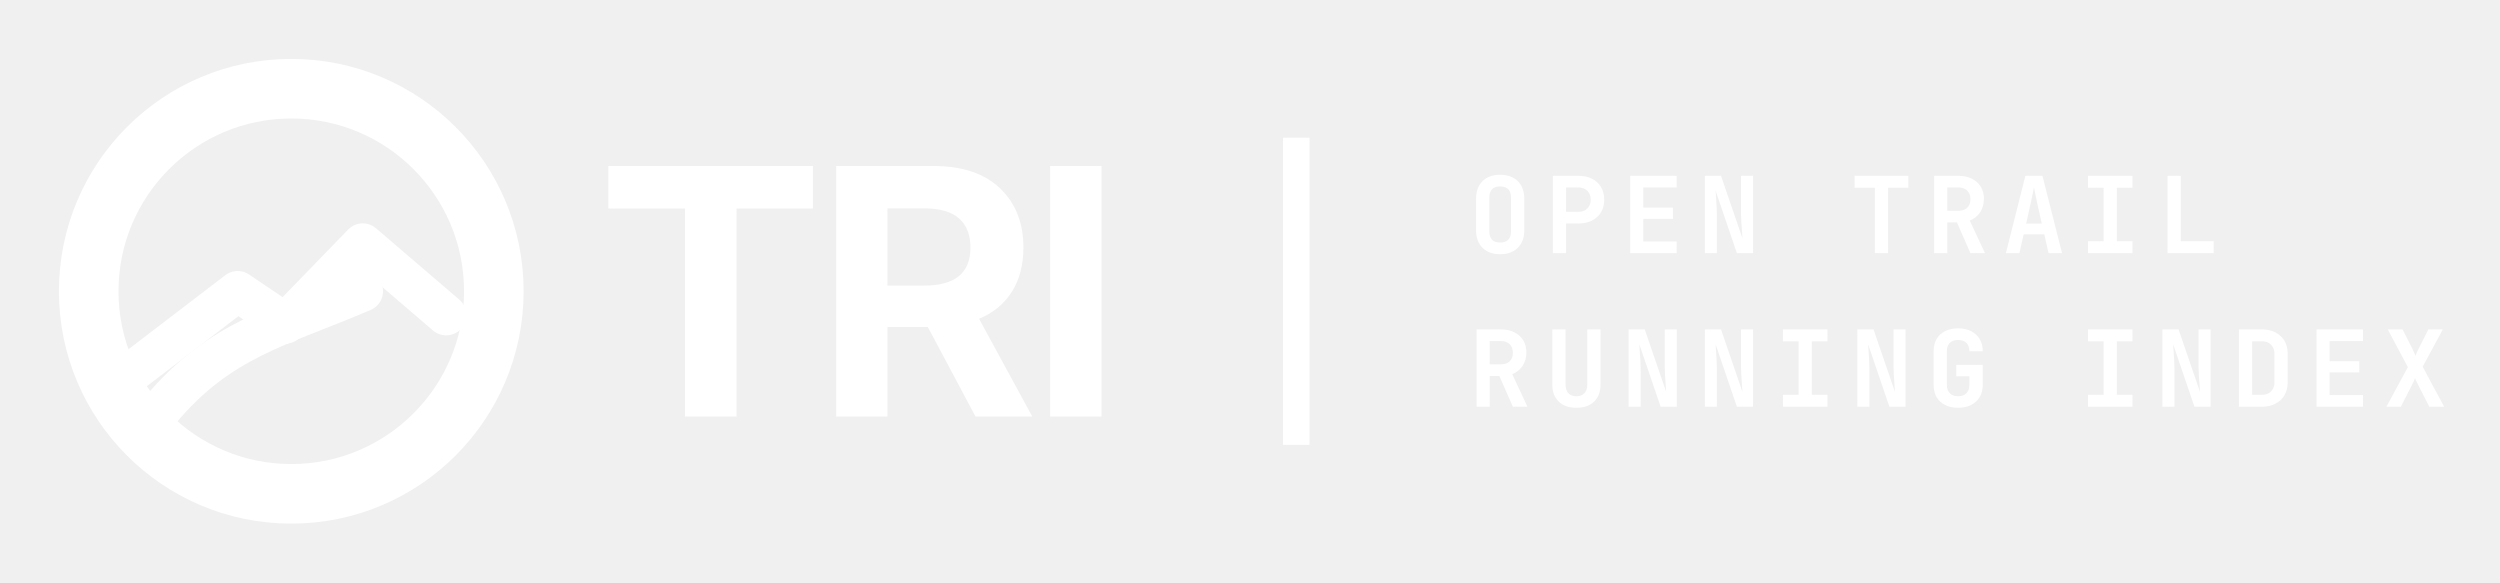
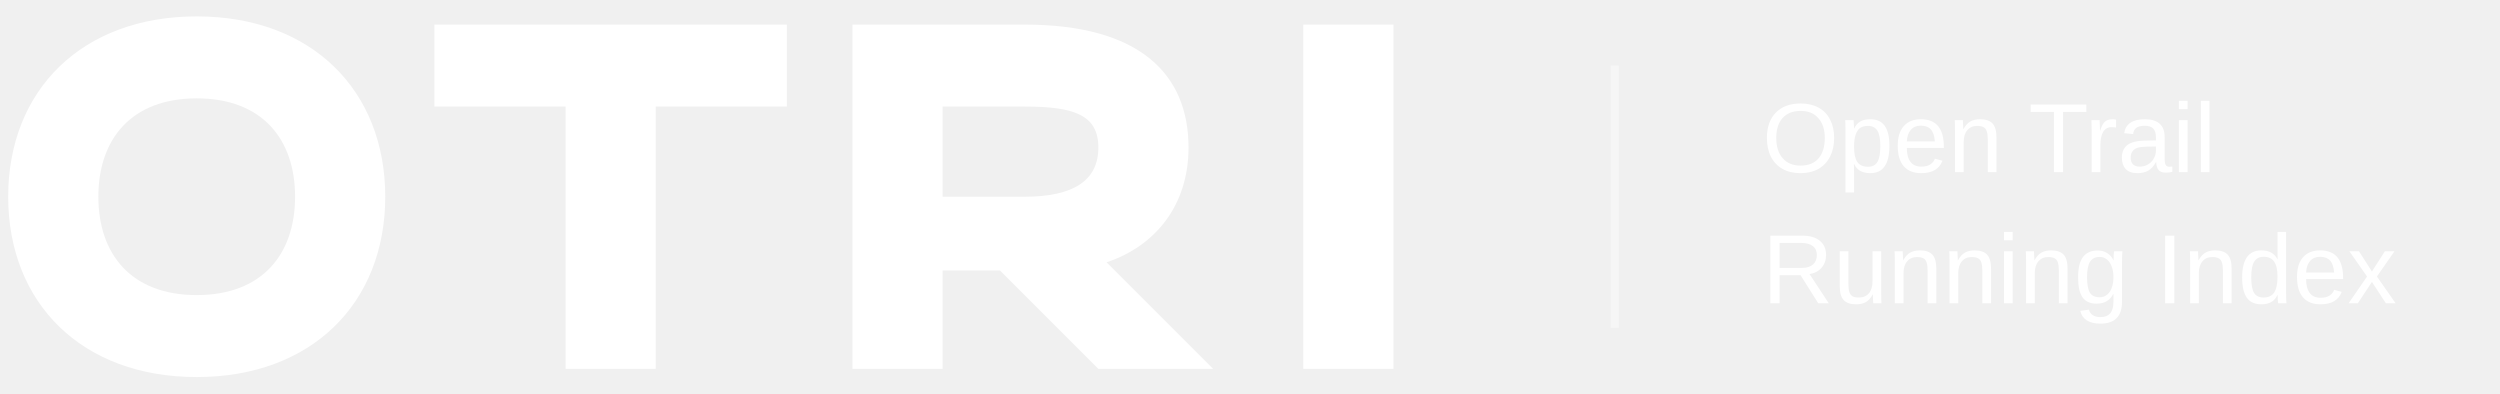
- <svg xmlns="http://www.w3.org/2000/svg" viewBox="-4 -4 188.829 44" width="1510.64" height="352" role="img" aria-label="OTRI, Open Trail Running Index">
-   <defs>
-     <linearGradient id="owhitem" x1="5" y1="4" x2="35" y2="37" gradientUnits="userSpaceOnUse">
-       <stop stop-color="#60a5fa" />
-       <stop offset=".48" stop-color="#2563eb" />
-       <stop offset="1" stop-color="#1d4ed8" />
-     </linearGradient>
-     <linearGradient id="owhiten" x1="0" y1="6.4" x2="0" y2="29.6" gradientUnits="userSpaceOnUse">
-       <stop stop-color="#2563eb" />
-       <stop offset="1" stop-color="#06b6d4" />
-     </linearGradient>
-   </defs>
-   <g transform="translate(0 0) scale(0.9)">
-     <circle cx="20" cy="20" r="17" fill="none" stroke="#ffffff" stroke-width="5" />
-     <path d="M7 26.5 15.5 20l4 2.7L26 16l7 6" fill="none" stroke="#ffffff" stroke-width="3.4" stroke-linecap="round" stroke-linejoin="round" />
-     <path d="M9 30c5-6 10-7 17-10" fill="none" stroke="#ffffff" stroke-width="3.4" stroke-linecap="round" />
-   </g>
-   <path d="M41.95 11.75V8.54H57.4V11.75H51.63V27.46H47.74V11.75ZM59.16 27.46V8.54H66.53Q69.76 8.54 71.53 10.22Q73.3 11.91 73.3 14.7Q73.3 16.64 72.44 18.02Q71.57 19.4 69.95 20.08L73.97 27.46H69.68L66.08 20.7H63.03V27.46ZM63.03 17.57H65.82Q69.3 17.57 69.3 14.7Q69.3 13.26 68.44 12.5Q67.59 11.74 65.81 11.74H63.03ZM79.2 8.54V27.46H75.32V8.54Z" fill="#ffffff" />
-   <rect x="92.909" y="6.4" width="2" height="23.2" fill="#ffffff" />
-   <path d="M109.31 15.2Q108.47 15.2 107.98 14.72Q107.49 14.24 107.49 13.39V11.01Q107.49 10.16 107.98 9.68Q108.47 9.2 109.31 9.2Q110.15 9.2 110.64 9.68Q111.13 10.16 111.13 11V13.39Q111.13 14.24 110.64 14.72Q110.15 15.2 109.31 15.2ZM109.31 14.32Q109.72 14.32 109.93 14.1Q110.13 13.88 110.13 13.47V10.93Q110.13 10.52 109.93 10.3Q109.72 10.08 109.31 10.08Q108.9 10.08 108.69 10.3Q108.49 10.52 108.49 10.93V13.47Q108.49 13.88 108.69 14.1Q108.9 14.32 109.31 14.32ZM113.29 15.12V9.28H115.23Q115.81 9.28 116.25 9.5Q116.69 9.73 116.93 10.13Q117.17 10.54 117.17 11.08Q117.17 11.62 116.93 12.03Q116.69 12.43 116.25 12.66Q115.81 12.88 115.23 12.88H114.29V15.12ZM114.29 12H115.23Q115.65 12 115.9 11.74Q116.15 11.49 116.15 11.08Q116.15 10.67 115.9 10.42Q115.65 10.16 115.23 10.16H114.29ZM119.13 15.12V9.28H122.64V10.16H120.12V11.68H122.36V12.53H120.12V14.24H122.64V15.12ZM124.77 15.12V9.28H125.99L127.61 14Q127.59 13.74 127.57 13.4Q127.54 13.05 127.52 12.69Q127.5 12.33 127.5 12.05V9.28H128.41V15.12H127.19L125.58 10.4Q125.6 10.63 125.62 10.96Q125.65 11.29 125.66 11.63Q125.68 11.98 125.68 12.26V15.12ZM137.61 15.12V10.18H136.08V9.28H140.14V10.18H138.61V15.12ZM142.09 15.12V9.28H143.93Q144.51 9.28 144.94 9.5Q145.37 9.71 145.61 10.1Q145.85 10.49 145.85 11.02Q145.85 11.6 145.56 12.04Q145.27 12.47 144.78 12.66L145.93 15.12H144.83L143.81 12.8H143.08V15.12ZM143.08 11.92H143.93Q144.35 11.92 144.59 11.69Q144.83 11.46 144.83 11.05Q144.83 10.64 144.59 10.4Q144.34 10.16 143.93 10.16H143.08ZM147.51 15.12 148.98 9.28H150.27L151.75 15.12H150.73L150.41 13.7H148.85L148.53 15.12ZM149.04 12.89H150.22L149.87 11.32Q149.78 10.93 149.72 10.61Q149.65 10.3 149.63 10.15Q149.61 10.3 149.54 10.61Q149.48 10.93 149.39 11.31ZM153.71 15.12V14.22H154.89V10.18H153.71V9.28H157.07V10.18H155.89V14.22H157.07V15.12ZM159.72 15.12V9.28H160.72V14.22H163.2V15.12Z M107.53 26.72V20.88H109.37Q109.95 20.88 110.38 21.1Q110.81 21.31 111.05 21.7Q111.29 22.09 111.29 22.62Q111.29 23.2 111 23.64Q110.71 24.07 110.22 24.26L111.37 26.72H110.27L109.25 24.4H108.52V26.72ZM108.52 23.52H109.37Q109.79 23.52 110.03 23.29Q110.27 23.06 110.27 22.65Q110.27 22.24 110.03 22Q109.78 21.76 109.37 21.76H108.52ZM115.07 26.8Q114.21 26.8 113.73 26.33Q113.25 25.86 113.25 25.06V20.88H114.25V25.05Q114.25 25.46 114.46 25.7Q114.67 25.93 115.07 25.93Q115.46 25.93 115.67 25.7Q115.89 25.46 115.89 25.05V20.88H116.89V25.06Q116.89 25.86 116.41 26.33Q115.93 26.8 115.07 26.8ZM119.01 26.72V20.88H120.23L121.85 25.6Q121.83 25.34 121.81 25Q121.78 24.65 121.76 24.29Q121.74 23.93 121.74 23.65V20.88H122.65V26.72H121.43L119.82 22Q119.84 22.23 119.86 22.56Q119.89 22.89 119.9 23.23Q119.92 23.58 119.92 23.86V26.72ZM124.77 26.72V20.88H125.99L127.61 25.6Q127.59 25.34 127.57 25Q127.54 24.65 127.52 24.29Q127.5 23.93 127.5 23.65V20.88H128.41V26.72H127.19L125.58 22Q125.6 22.23 125.62 22.56Q125.65 22.89 125.66 23.23Q125.68 23.58 125.68 23.86V26.72ZM130.67 26.72V25.82H131.85V21.78H130.67V20.88H134.03V21.78H132.85V25.82H134.03V26.72ZM136.29 26.72V20.88H137.51L139.13 25.6Q139.11 25.34 139.09 25Q139.06 24.65 139.04 24.29Q139.02 23.93 139.02 23.65V20.88H139.93V26.72H138.71L137.1 22Q137.12 22.23 137.14 22.56Q137.17 22.89 137.18 23.23Q137.2 23.58 137.2 23.86V26.72ZM143.9 26.8Q143.33 26.8 142.92 26.59Q142.5 26.38 142.27 25.99Q142.05 25.6 142.05 25.07V22.53Q142.05 22 142.27 21.61Q142.5 21.22 142.92 21.01Q143.33 20.8 143.9 20.8Q144.46 20.8 144.88 21.01Q145.29 21.22 145.53 21.61Q145.76 22 145.76 22.53H144.75Q144.75 22.12 144.53 21.9Q144.31 21.68 143.9 21.68Q143.49 21.68 143.27 21.9Q143.05 22.11 143.05 22.52V25.07Q143.05 25.48 143.27 25.7Q143.49 25.93 143.9 25.93Q144.31 25.93 144.53 25.7Q144.75 25.48 144.75 25.07V24.42H143.76V23.56H145.76V25.07Q145.76 25.6 145.53 25.99Q145.29 26.38 144.88 26.59Q144.46 26.8 143.9 26.8ZM153.71 26.72V25.82H154.89V21.78H153.71V20.88H157.07V21.78H155.89V25.82H157.07V26.72ZM159.33 26.72V20.88H160.55L162.17 25.6Q162.15 25.34 162.13 25Q162.1 24.65 162.08 24.29Q162.06 23.93 162.06 23.65V20.88H162.97V26.72H161.75L160.14 22Q160.16 22.23 160.18 22.56Q160.21 22.89 160.22 23.23Q160.24 23.58 160.24 23.86V26.72ZM165.11 26.72V20.88H166.85Q167.44 20.88 167.87 21.11Q168.31 21.34 168.55 21.74Q168.79 22.15 168.79 22.7V24.89Q168.79 25.44 168.55 25.85Q168.31 26.26 167.87 26.49Q167.44 26.72 166.85 26.72ZM166.11 25.82H166.85Q167.28 25.82 167.53 25.57Q167.79 25.32 167.79 24.89V22.7Q167.79 22.28 167.53 22.03Q167.28 21.78 166.85 21.78H166.11ZM170.97 26.72V20.88H174.48V21.76H171.96V23.28H174.2V24.13H171.96V25.84H174.48V26.72ZM176.25 26.72 177.87 23.73 176.35 20.88H177.47L178.21 22.34Q178.29 22.5 178.35 22.65Q178.41 22.8 178.45 22.88Q178.47 22.8 178.53 22.65Q178.6 22.5 178.68 22.34L179.42 20.88H180.51L178.99 23.7L180.61 26.72H179.49L178.66 25.1Q178.58 24.95 178.51 24.8Q178.45 24.64 178.41 24.55Q178.38 24.64 178.32 24.79Q178.25 24.94 178.17 25.1L177.34 26.72Z" fill="#ffffff" />
+ <svg xmlns="http://www.w3.org/2000/svg" viewBox="0 0 305 48" width="305" height="48" role="img" aria-label="OTRI — Open Trail Running Index">
+   <path d="M24 2C10 2 1 11 1 24s9 22 23 22 23-9 23-22S38 2 24 2Zm0 10c8 0 12 5 12 12s-4 12-12 12-12-5-12-12 4-12 12-12Z" fill="#ffffff" fill-rule="evenodd" />
+   <path d="M53 3h43v10H80v32H69V13H53Z" fill="#ffffff" fill-rule="evenodd" />
+   <path d="M104 3h21c14 0 20 6 20 15 0 7-4 12-10 14l13 13h-14l-12-12h-7v12h-11V3Zm11 10v11h10c6 0 9-2 9-6s-3-5-9-5h-10Z" fill="#ffffff" fill-rule="evenodd" />
+   <path d="M159 3h11v42h-11Z" fill="#ffffff" fill-rule="evenodd" />
+   <path d="M197 8v32" stroke="#ffffff" stroke-opacity=".4" />
+   <text x="215" y="21" font-family="Arial,sans-serif" font-size="12" fill="#ffffff">Open Trail</text>
+   <text x="215" y="37" font-family="Arial,sans-serif" font-size="12" fill="#ffffff">Running Index</text>
</svg>
